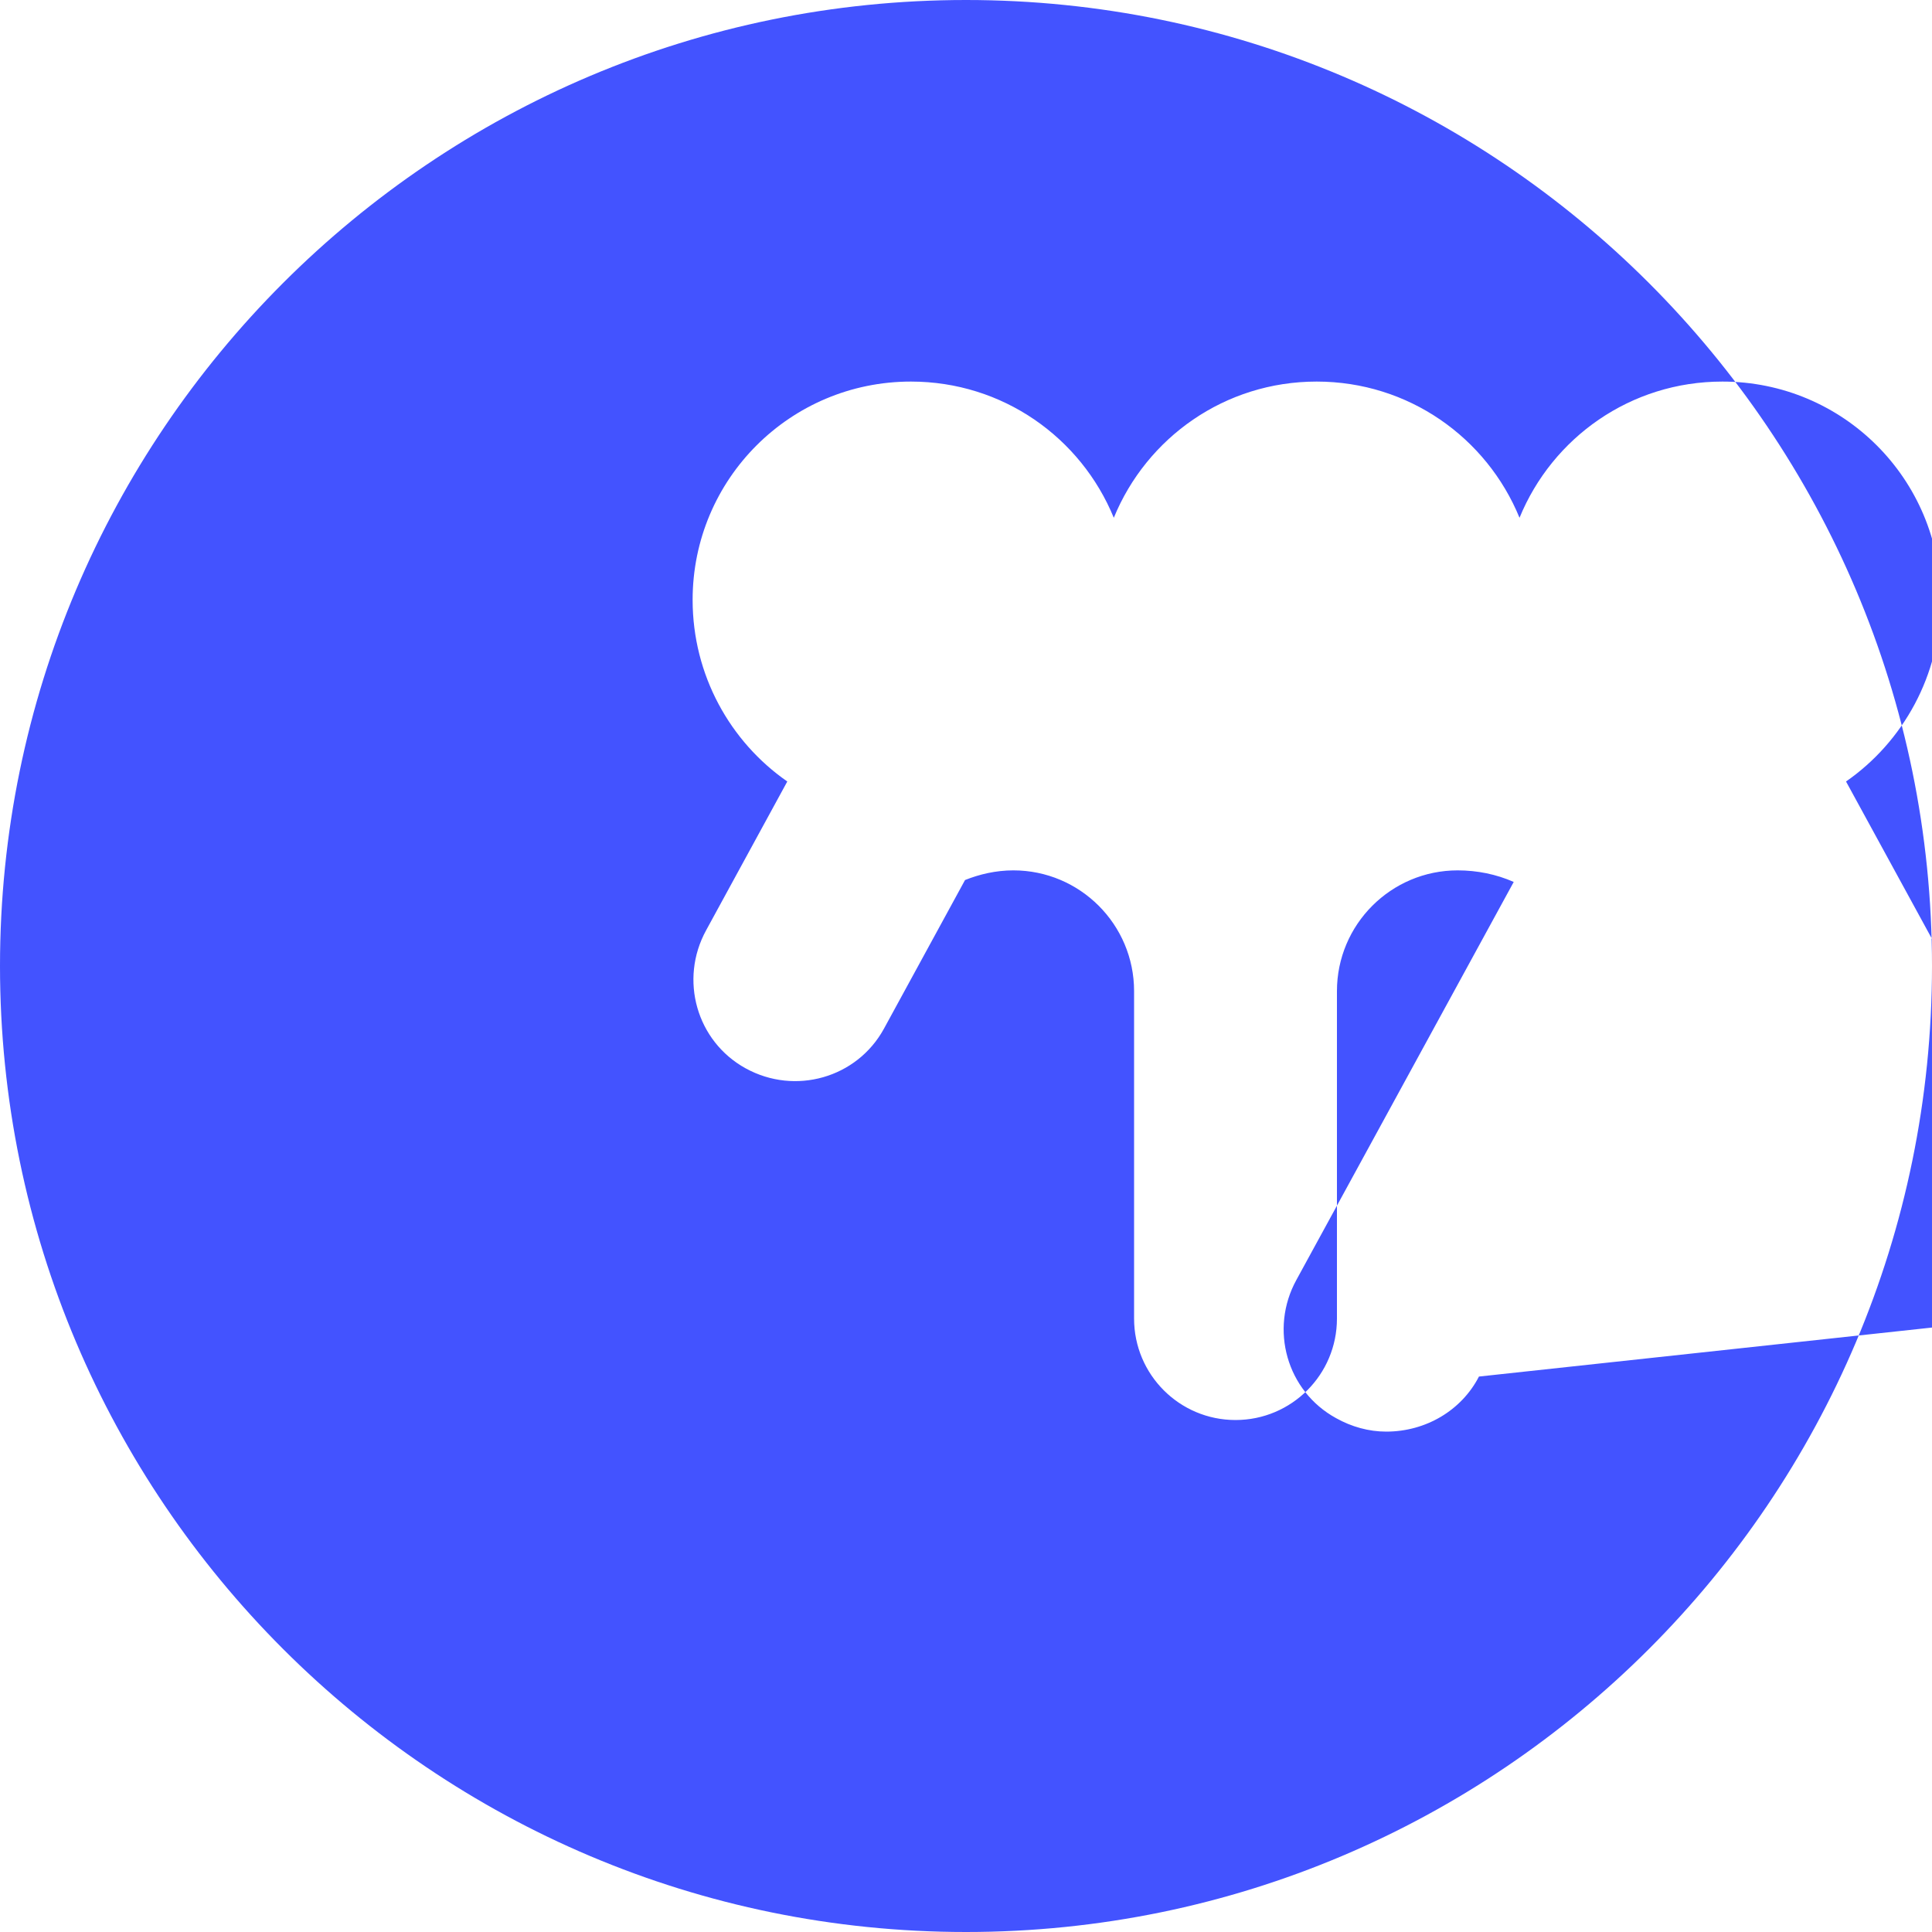
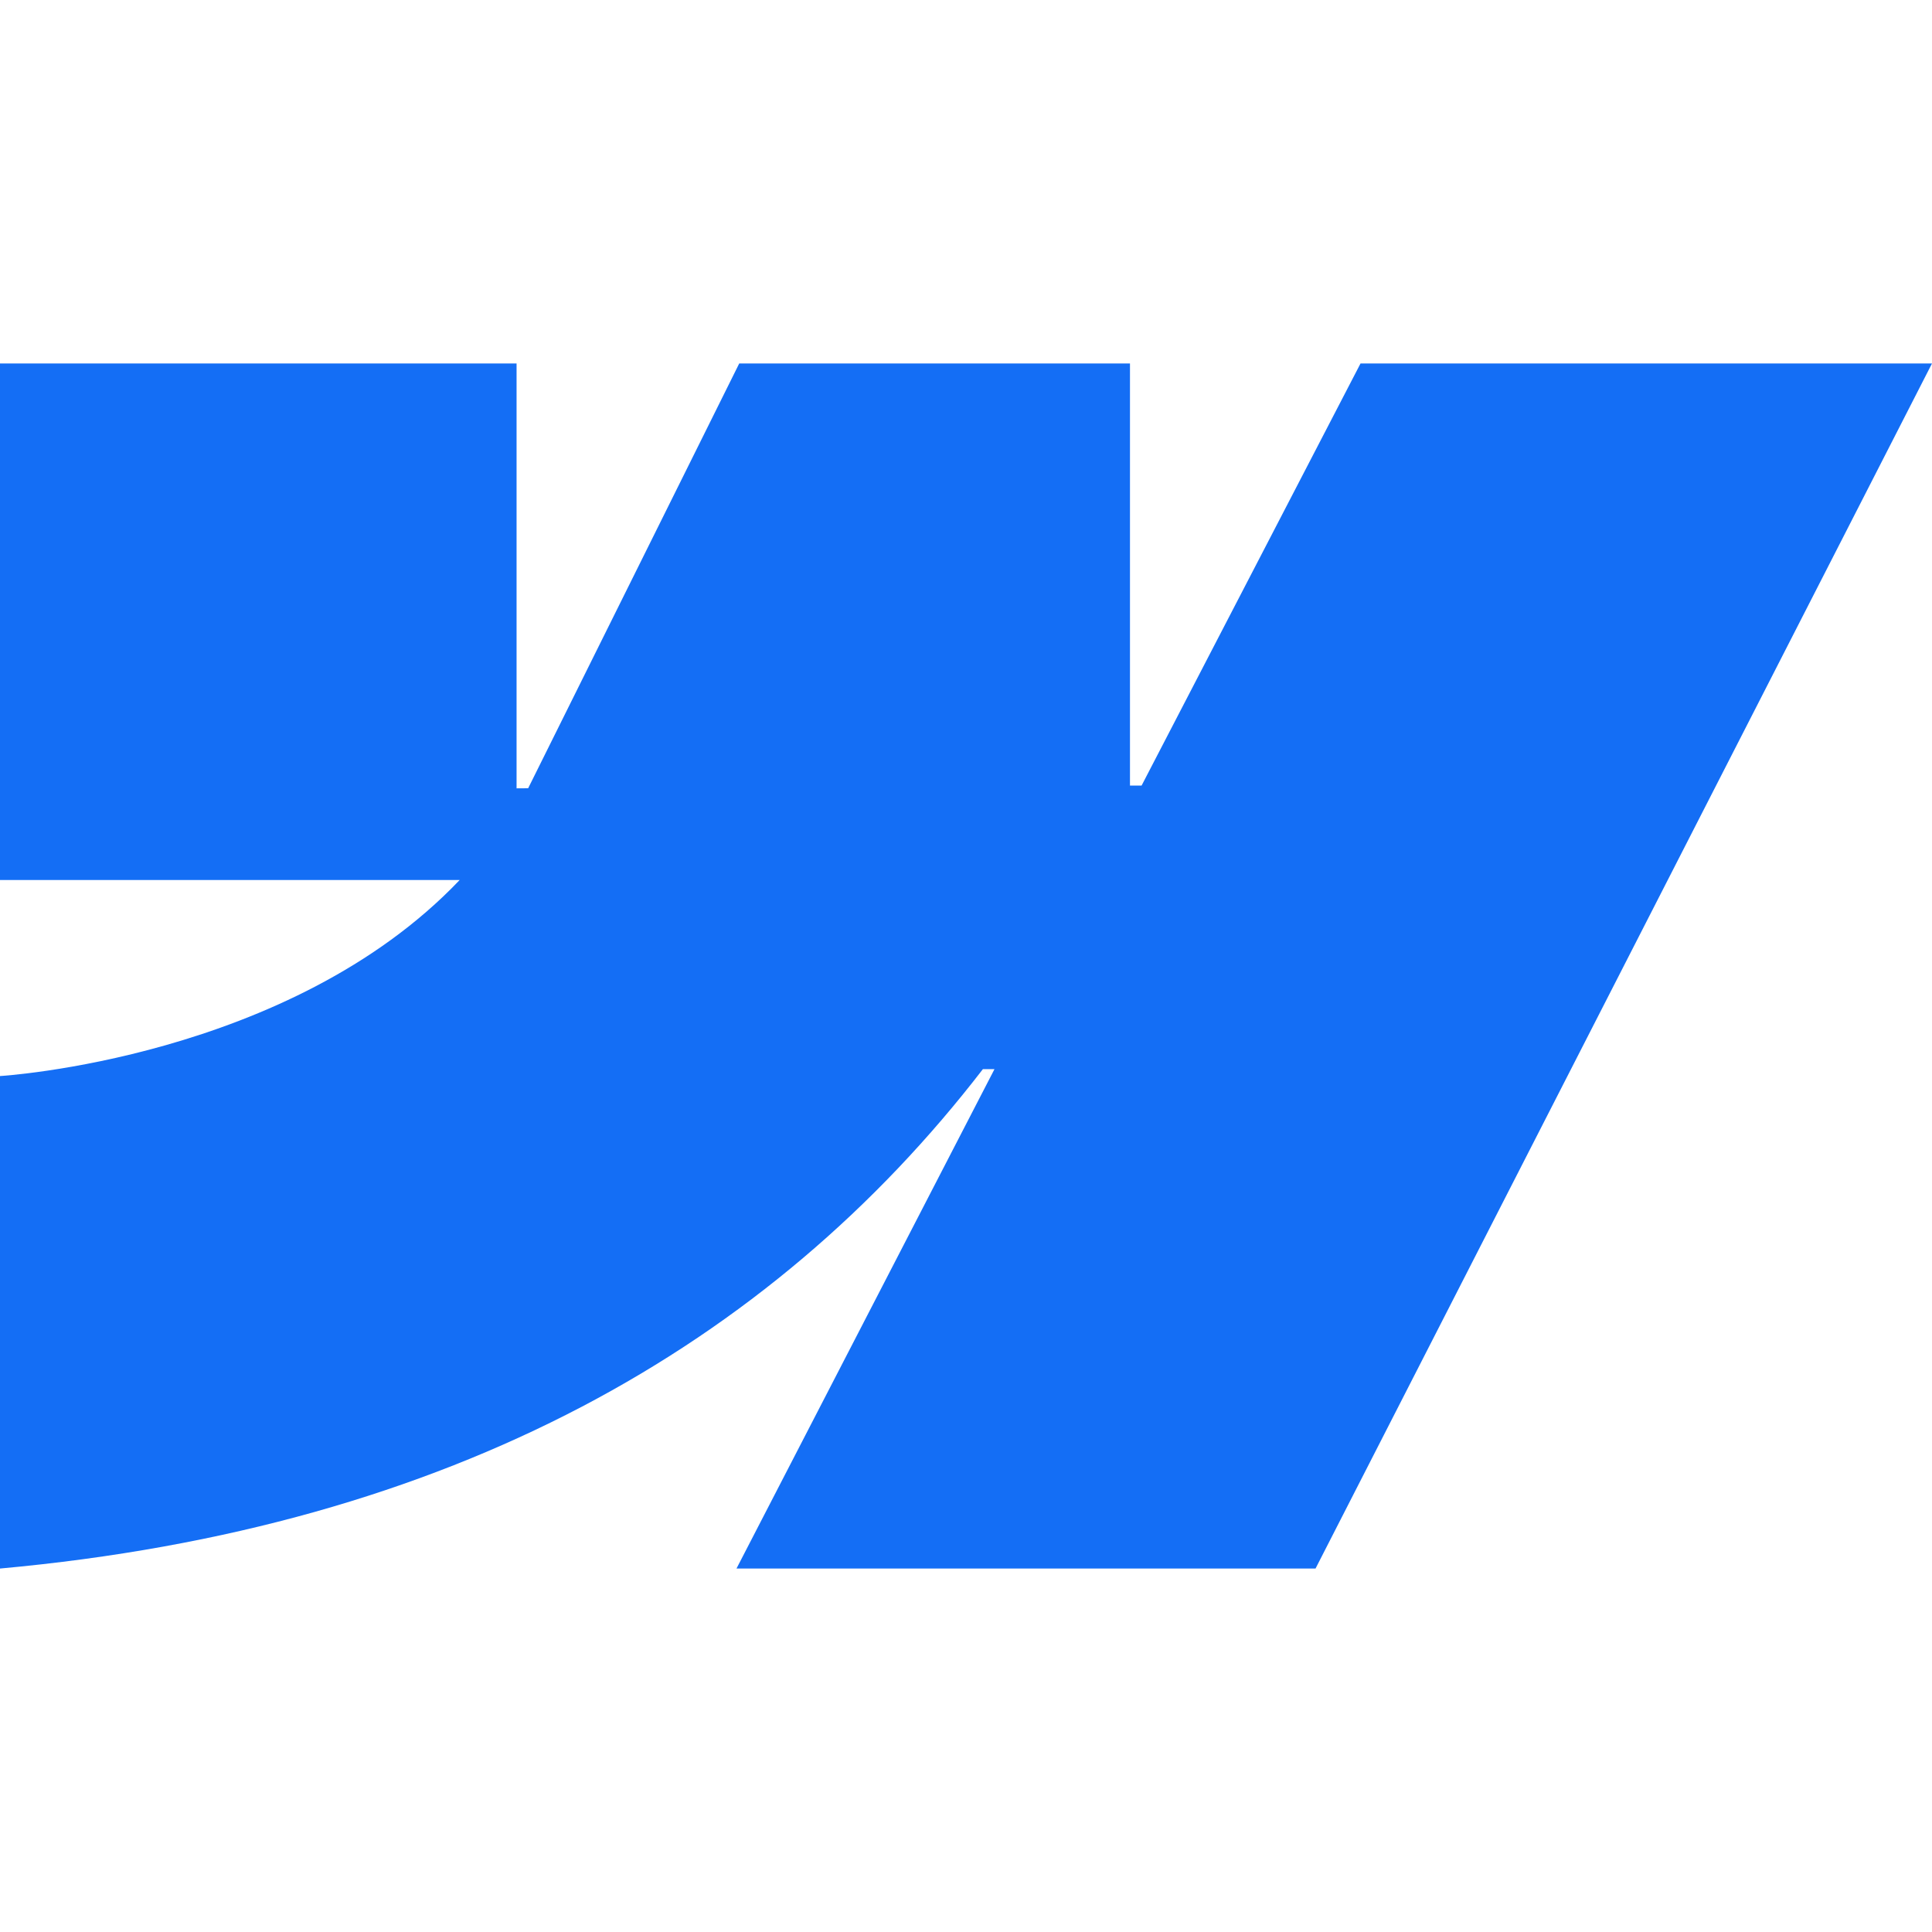
- <svg xmlns="http://www.w3.org/2000/svg" viewBox="0 0 200 200">
-   <path d="M100 0C44.8 0 0 44.8 0 100s44.8 100 100 100 100-44.8 100-100S155.2 0 100 0zm53.1 142.5c-1.8 3.5-5.5 5.7-9.6 5.7-1.8 0-3.6-.5-5.2-1.4-5.1-2.8-6.9-9.2-4.1-14.3l22.5-41.2c-1.8-.8-3.8-1.2-5.8-1.2-6.9 0-12.5 5.6-12.5 12.5v33.9c0 5.8-4.7 10.5-10.5 10.5s-10.5-4.7-10.5-10.5v-33.9c0-6.9-5.6-12.5-12.5-12.5-1.8 0-3.5.4-5 1l-8.4 15.4c-2.8 5.1-9.2 6.9-14.3 4.1s-6.9-9.2-4.1-14.3l8.4-15.4c-5.9-4.1-9.8-11-9.8-18.8 0-12.5 10.1-22.6 22.6-22.6 9.5 0 17.6 5.8 21 14.1 3.4-8.3 11.5-14.1 21-14.1s17.6 5.8 21 14.1c3.4-8.3 11.5-14.1 21-14.1 12.5 0 22.6 10.1 22.6 22.6 0 7.8-3.9 14.7-9.8 18.8l22.5 41.2c2.8 5.1 1 11.5-4.1 14.3z" fill="#4353FF" />
+ <svg xmlns="http://www.w3.org/2000/svg" fill="#146EF5" role="img" viewBox="0 0 24 24">
+   <path d="m24 4.515-7.658 14.97H9.149l3.205-6.204h-.144C9.566 16.713 5.621 18.973 0 19.485v-6.118s3.596-.213 5.71-2.435H0V4.515h6.417v5.278l.144-.001 2.622-5.277h4.854v5.244h.144l2.72-5.244H24Z" />
</svg>
